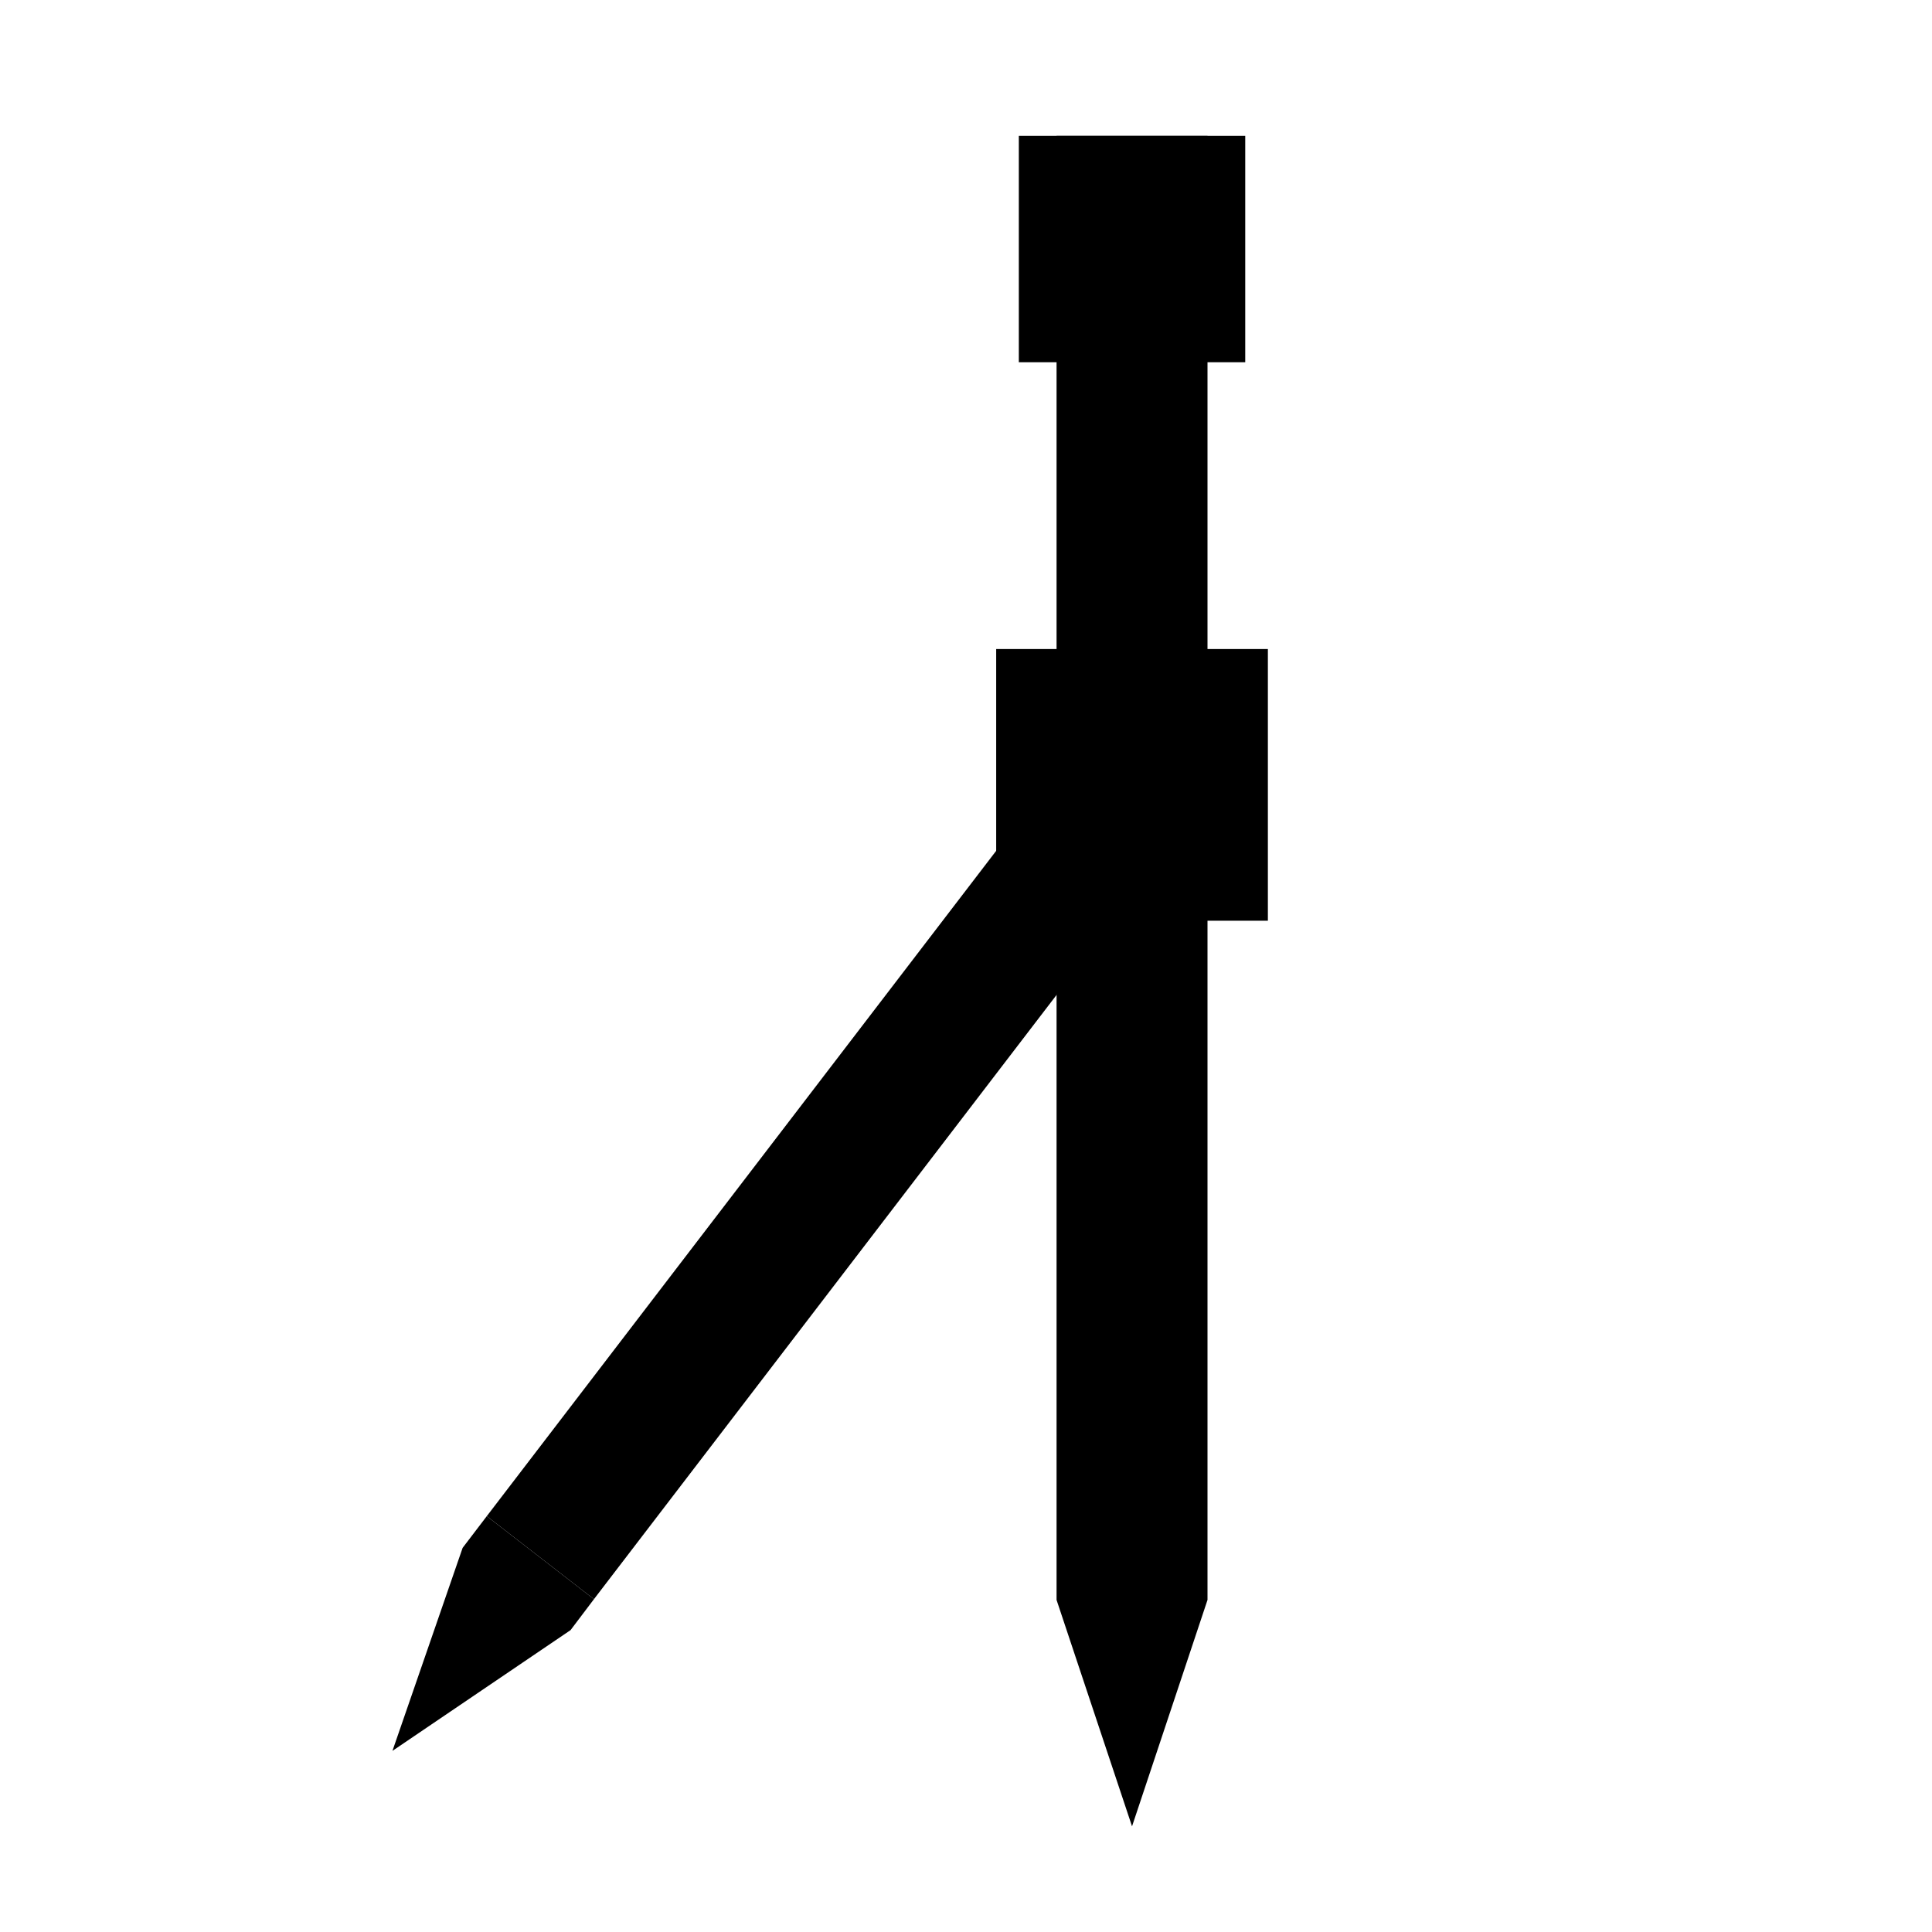
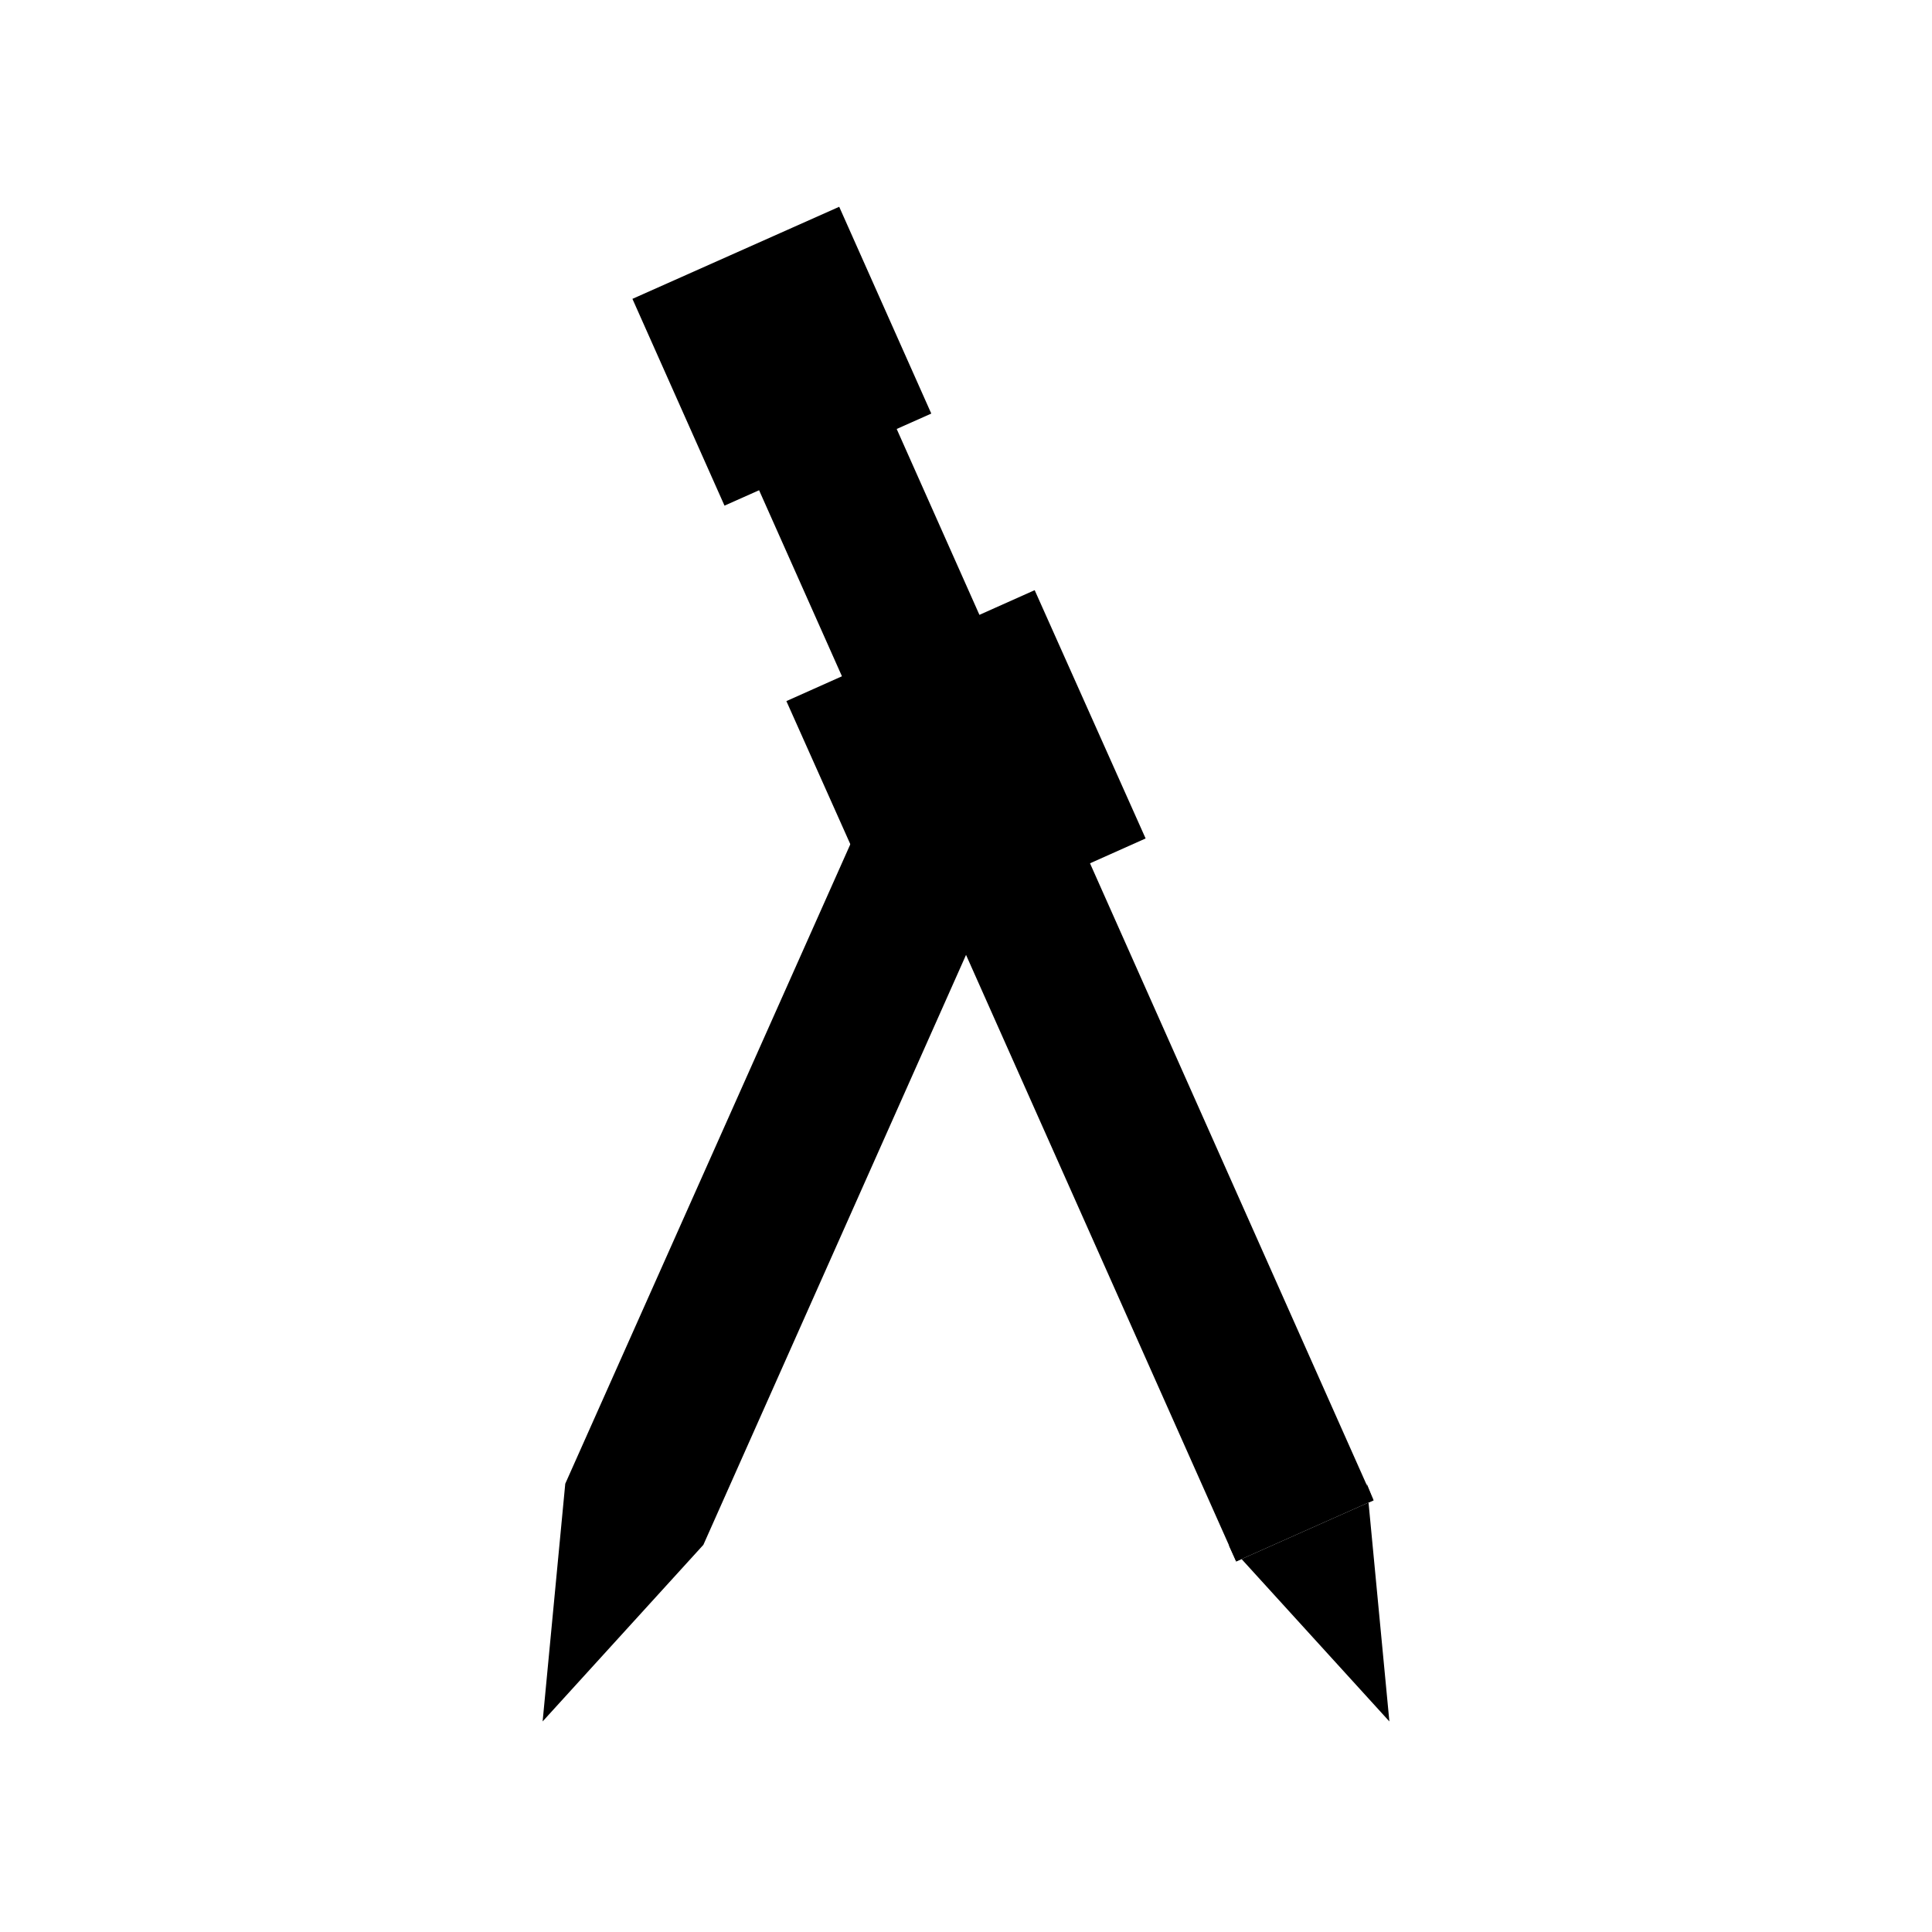
<svg xmlns="http://www.w3.org/2000/svg" viewBox="0 0 256 256" width="256" height="256">
-   <polygon points="140.0,18.0 140.0,212.0 150.0,242.0 160.0,212.0 160.0,18.0" fill="currentColor" />
-   <rect x="135.0" y="18" width="30" height="30" fill="currentColor" />
-   <polygon points="142.9,98.5 64.5,200.9 78.7,211.9 157.1,109.5" fill="currentColor" />
-   <polygon points="64.5,200.9 61.3,205.1 52.0,232.0 75.6,216.0 78.7,211.9" fill="currentColor" />
-   <rect x="132.0" y="86.0" width="36" height="36" fill="currentColor" />
+   <polygon points="94.5,51.3 163.8,206.9 182.0,198.8 112.7,43.1" fill="currentColor" />
+   <polygon points="163.8,206.9 162.8,204.7 184.1,228.1 181.1,196.6 182.0,198.8" fill="currentColor" />
+   <polygon points="118.9,97.9 74.9,196.6 71.9,228.1 93.2,204.7 137.1,106.1" fill="currentColor" />
+   <polygon points="96.0,67.0 123.4,54.8 111.2,27.4 83.8,39.6" fill="currentColor" />
+   <polygon points="118.9,125.8 151.8,111.1 137.1,78.2 104.2,92.9" fill="currentColor" />
</svg>
